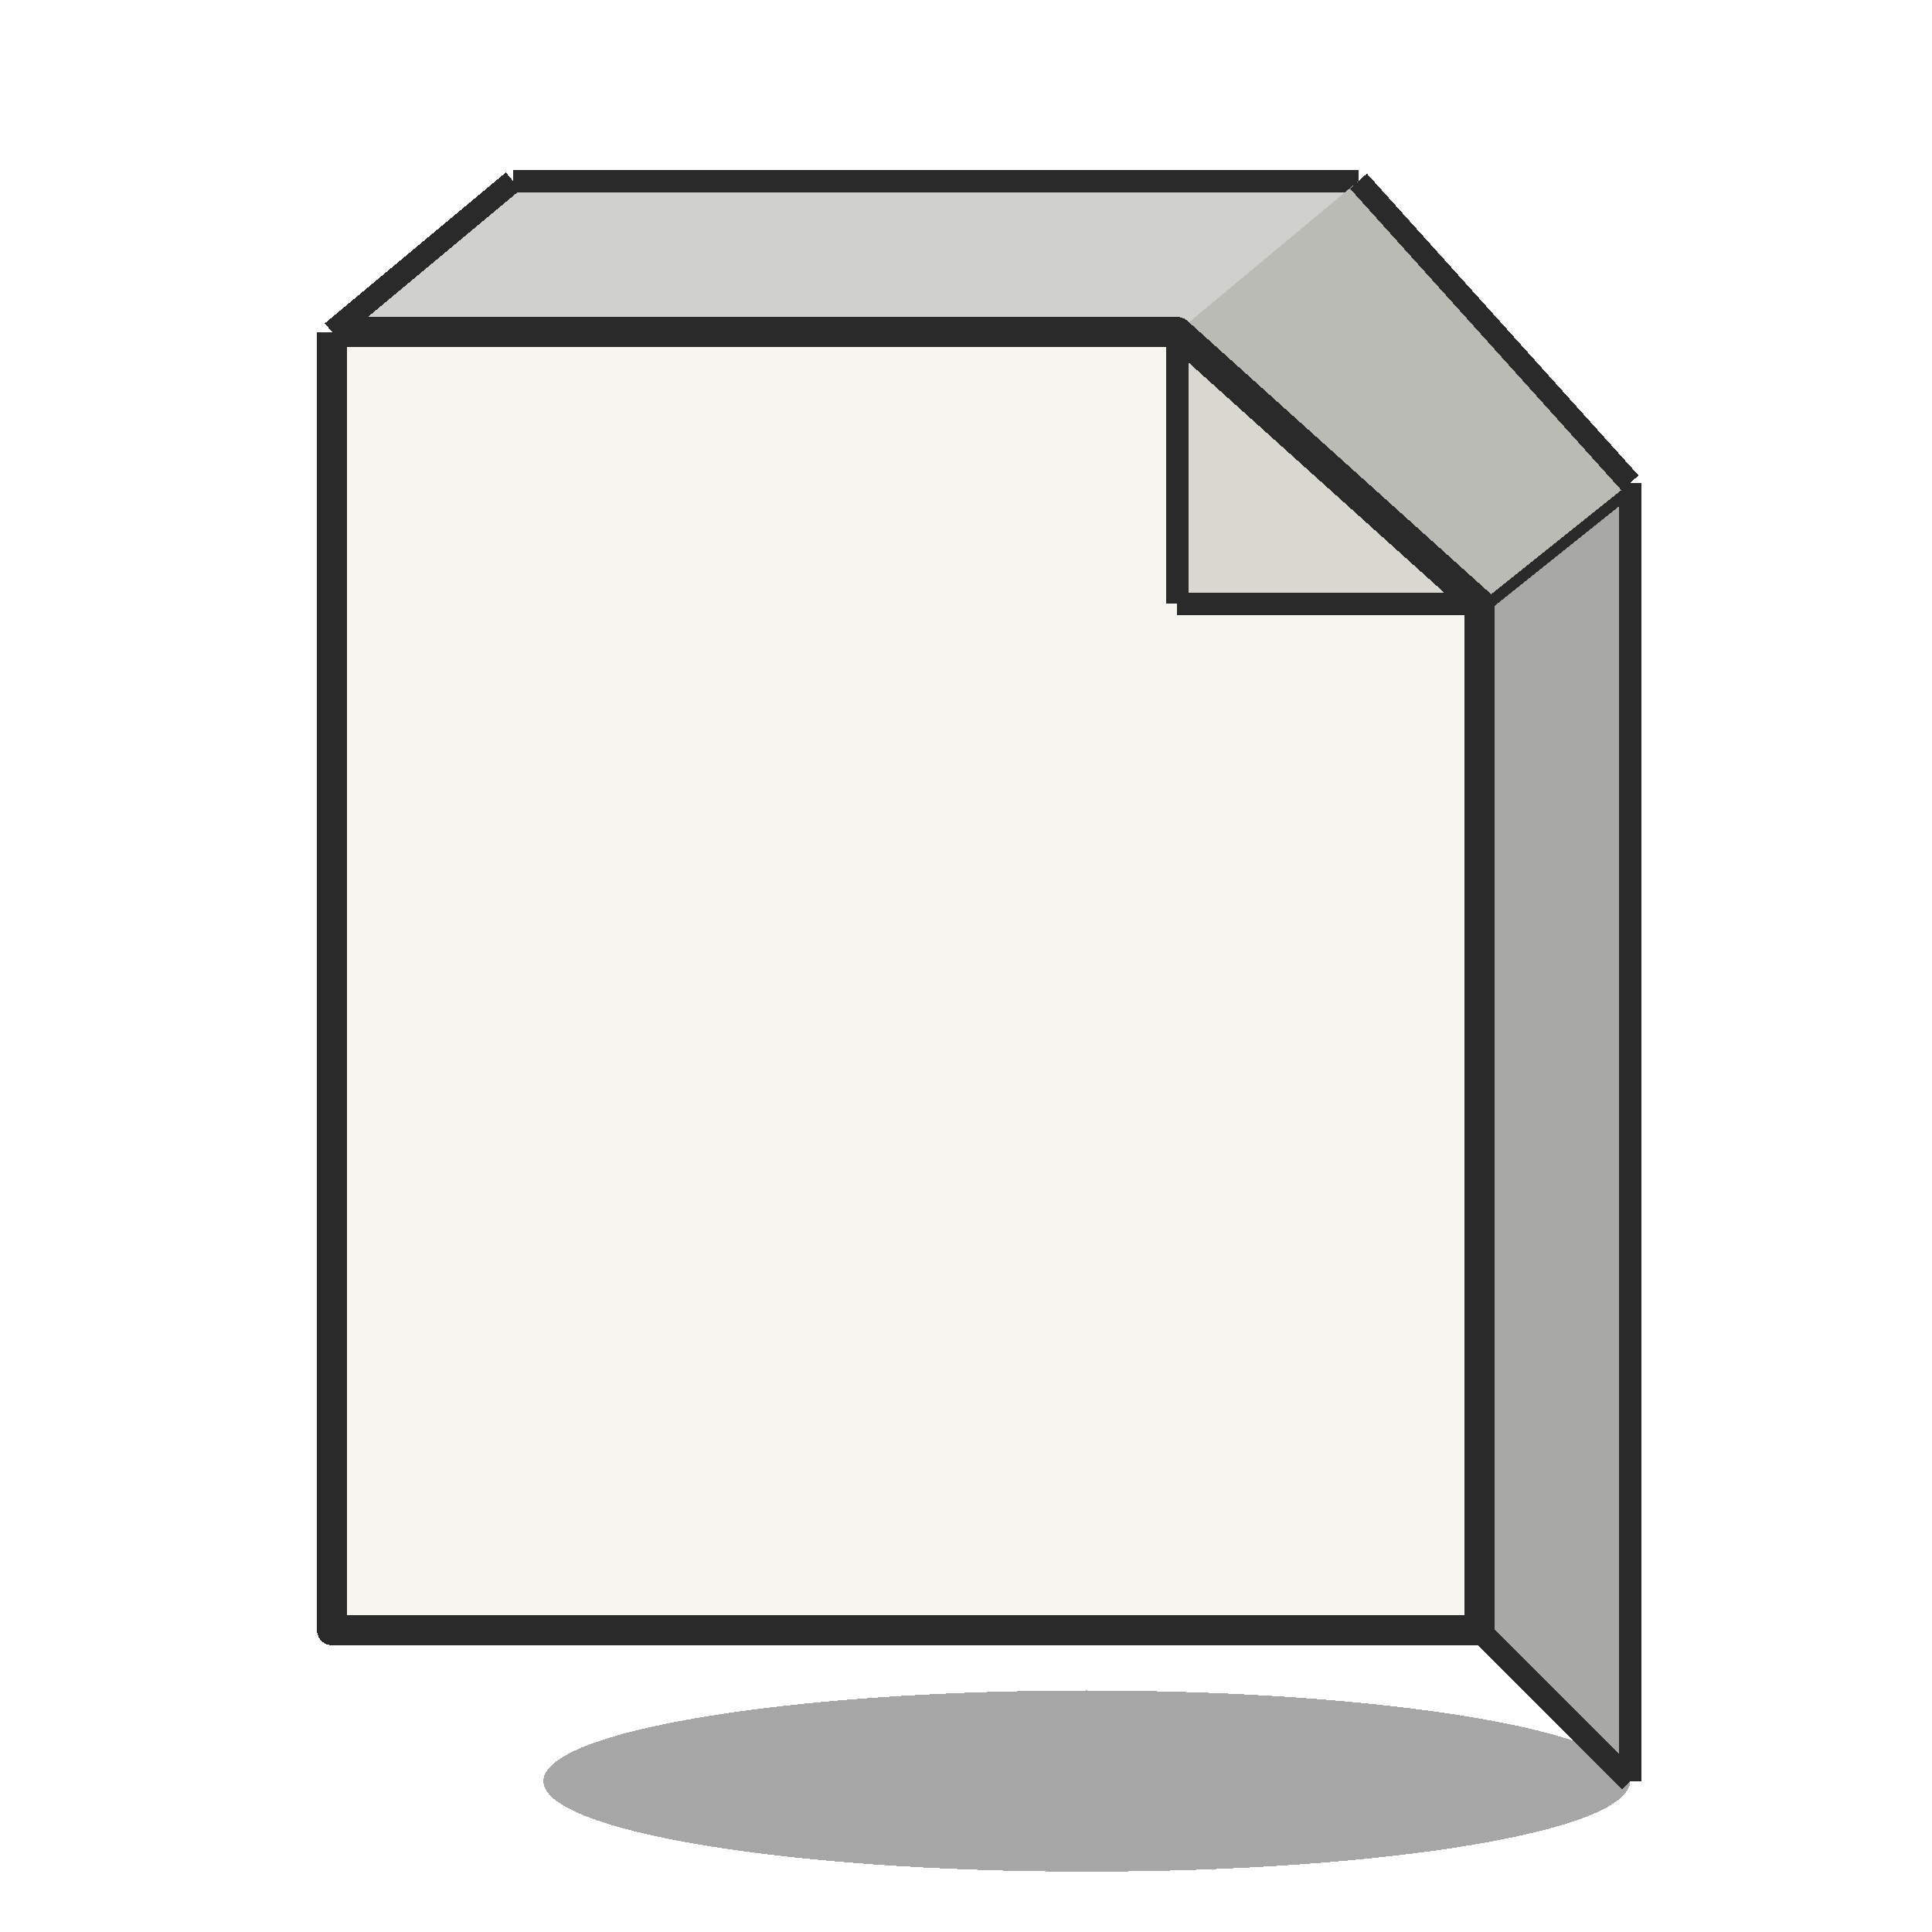
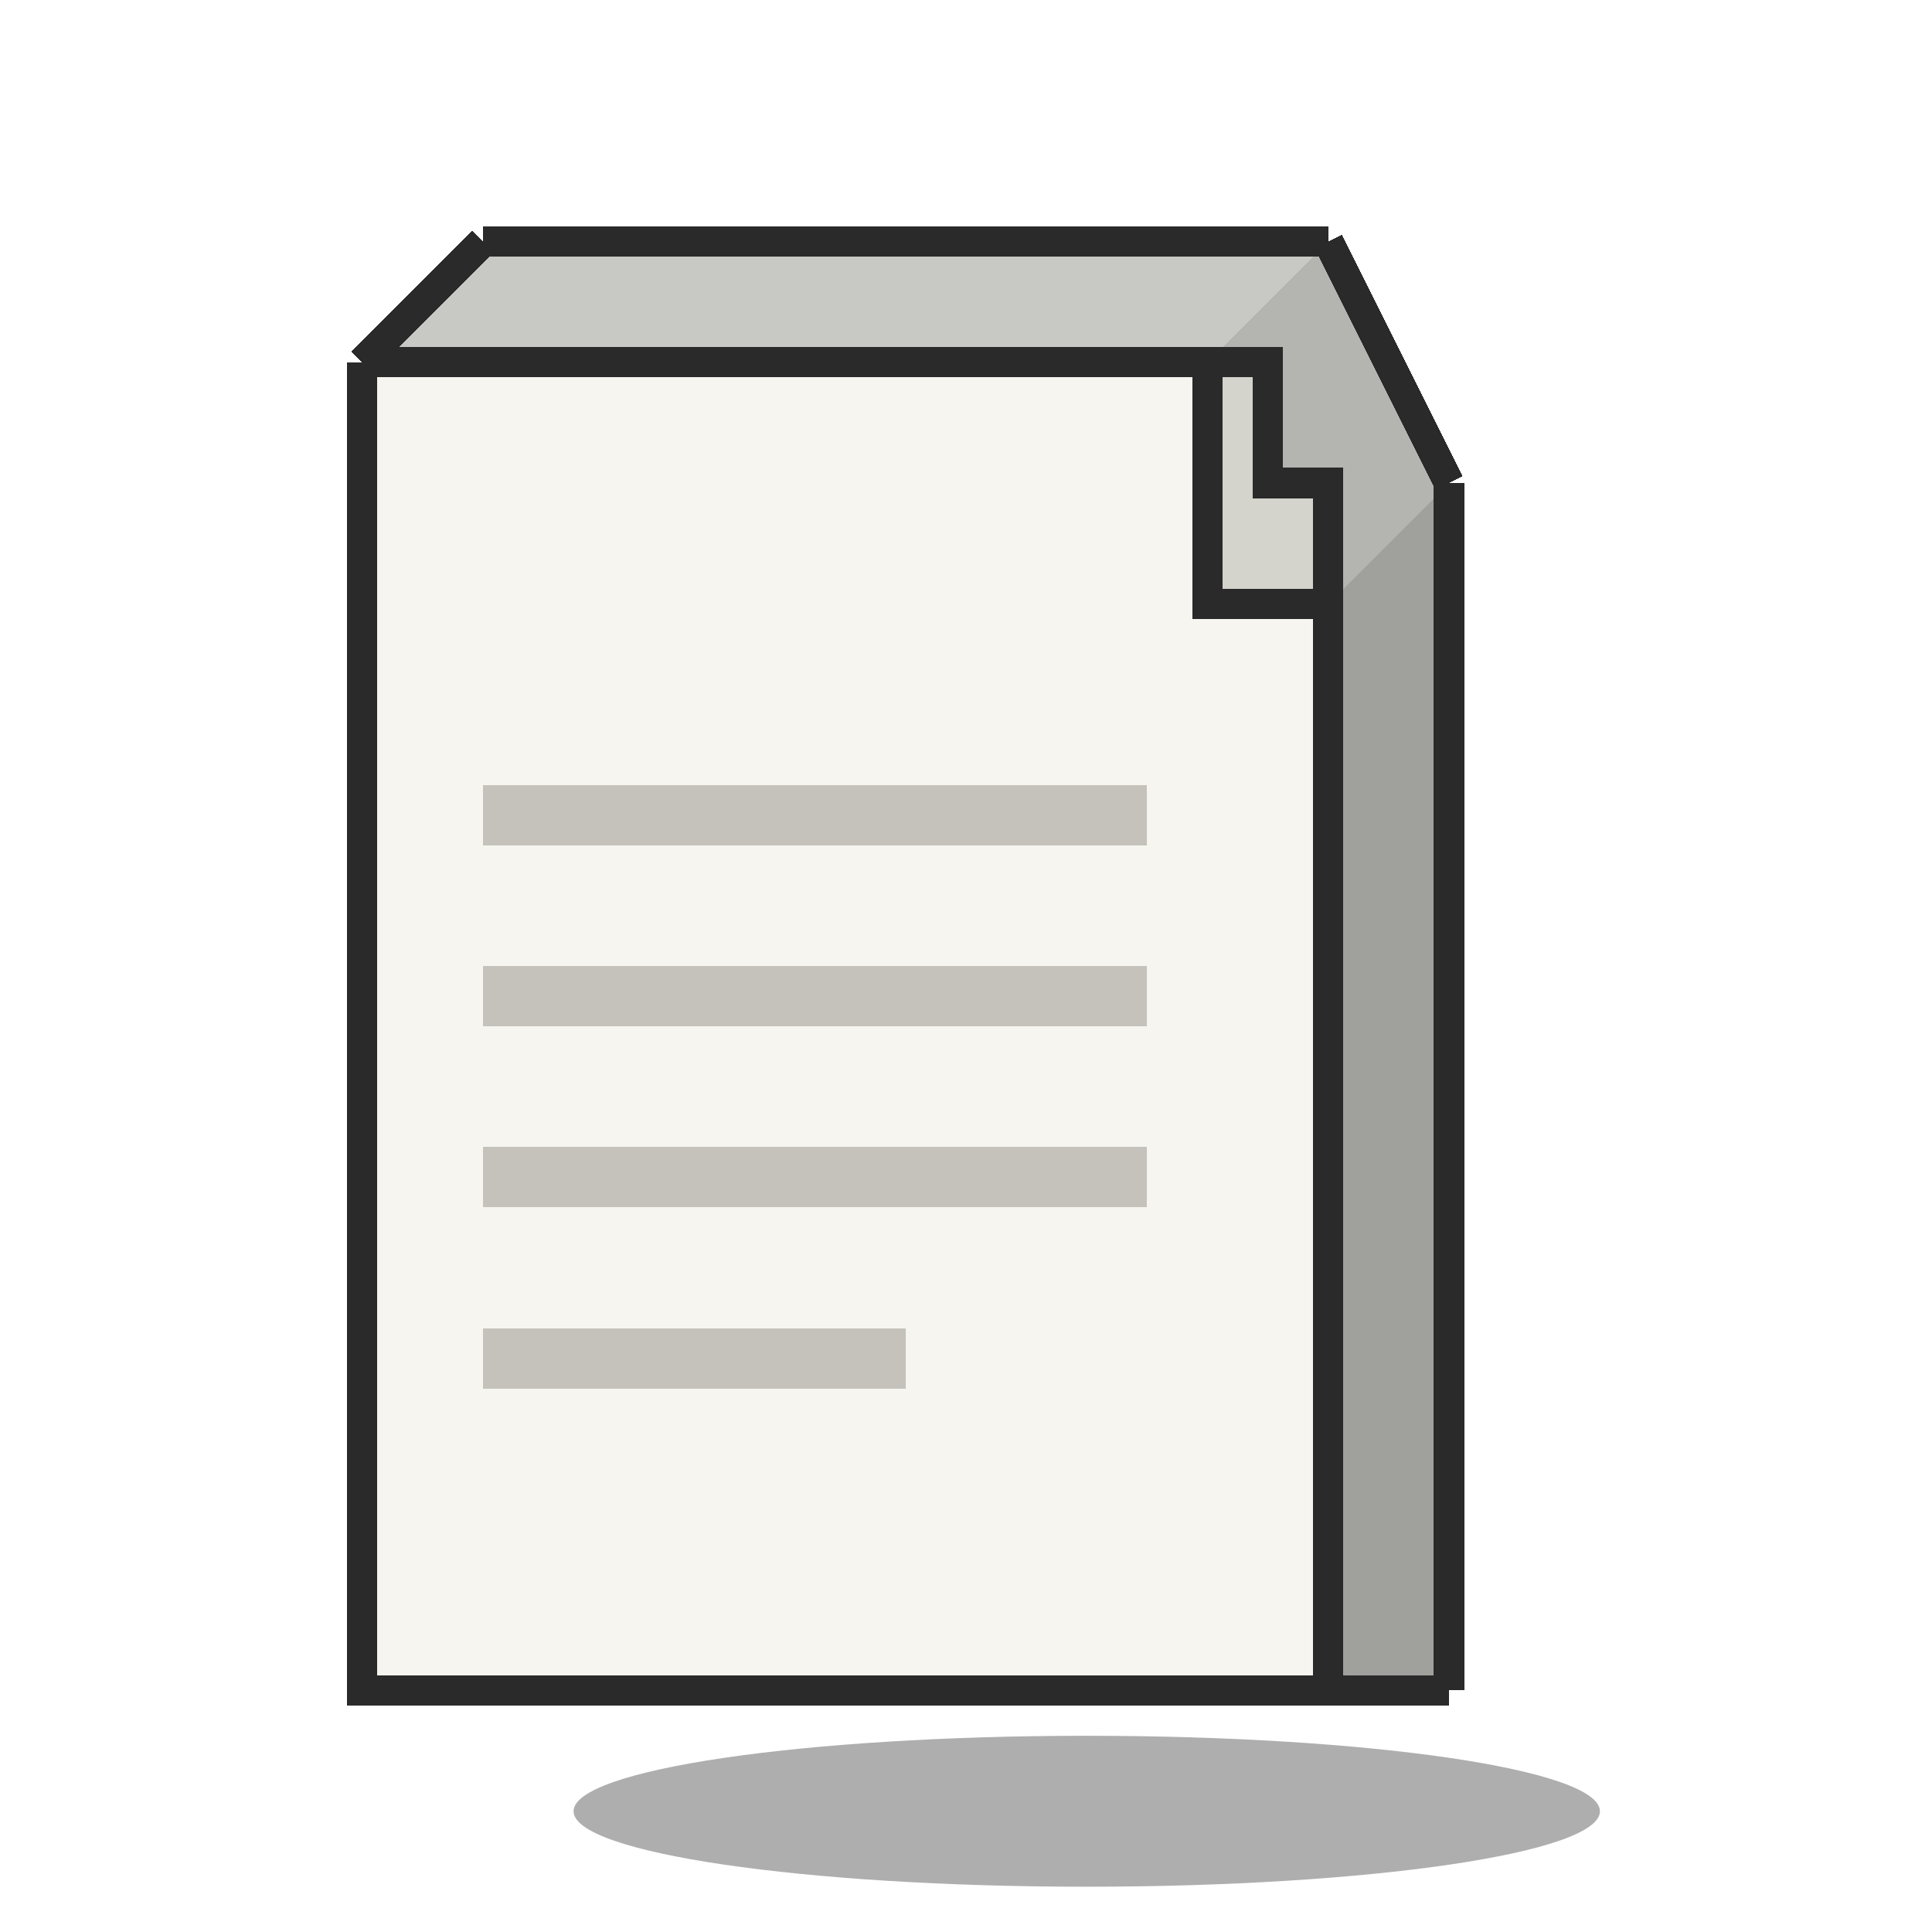
<svg xmlns="http://www.w3.org/2000/svg" viewBox="0 0 128 128" shape-rendering="crispEdges">
-   <ellipse cx="72" cy="118" rx="36" ry="6" fill="rgba(0,0,0,0.35)" />
-   <polygon points="22,22 78,22 90,12 34,12" fill="#d0d0cc" />
-   <line x1="22" y1="22" x2="34" y2="12" stroke="#2a2a2a" stroke-width="1.5" />
-   <line x1="34" y1="12" x2="90" y2="12" stroke="#2a2a2a" stroke-width="1.5" />
-   <polygon points="98,40 108,32 108,118 98,108" fill="#a8a8a4" />
-   <line x1="98" y1="40" x2="108" y2="32" stroke="#2a2a2a" stroke-width="1.5" />
-   <line x1="108" y1="32" x2="108" y2="118" stroke="#2a2a2a" stroke-width="1.5" />
-   <line x1="108" y1="118" x2="98" y2="108" stroke="#2a2a2a" stroke-width="1.5" />
-   <polygon points="78,22 98,40 108,32 90,12" fill="#bbbbb6" />
-   <line x1="90" y1="12" x2="108" y2="32" stroke="#2a2a2a" stroke-width="1.5" />
-   <polygon points="22,22 78,22 98,40 98,108 22,108" fill="#f6f5f0" />
-   <polygon points="78,22 98,40 78,40" fill="#d8d7d0" />
-   <polyline points="22,22 78,22 98,40 98,108 22,108 22,22" fill="none" stroke="#2a2a2a" stroke-width="2" stroke-linejoin="round" />
-   <line x1="78" y1="22" x2="78" y2="40" stroke="#2a2a2a" stroke-width="1.5" />
-   <line x1="78" y1="40" x2="98" y2="40" stroke="#2a2a2a" stroke-width="1.5" />
+   <ellipse cx="72" cy="120" rx="34" ry="5" fill="rgba(0,0,0,0.32)" shape-rendering="auto" />
+   <polygon points="24,24 80,24 88,16 32,16" fill="#c8c8c4" />
+   <polygon points="88,40 96,32 96,112 88,112" fill="#a0a09c" />
+   <polygon points="80,24 88,16 96,32 88,40" fill="#b4b4b0" />
+   <polygon points="24,24 80,24 84,24 84,32 88,32 88,40 88,112 24,112" fill="#f6f5f0" />
+   <polygon points="80,24 84,24 84,32 88,32 88,40 80,40" fill="#d4d3cc" />
+   <line x1="24" y1="24" x2="32" y2="16" stroke="#2a2a2a" stroke-width="2" />
+   <line x1="32" y1="16" x2="88" y2="16" stroke="#2a2a2a" stroke-width="2" />
+   <line x1="88" y1="16" x2="96" y2="32" stroke="#2a2a2a" stroke-width="2" />
+   <line x1="96" y1="32" x2="96" y2="112" stroke="#2a2a2a" stroke-width="2" />
+   <line x1="96" y1="112" x2="88" y2="112" stroke="#2a2a2a" stroke-width="2" />
+   <polyline points="24,24 80,24 84,24 84,32 88,32 88,112 24,112 24,24" fill="none" stroke="#2a2a2a" stroke-width="2" />
+   <polyline points="80,24 80,40 88,40" fill="none" stroke="#2a2a2a" stroke-width="2" />
+   <rect x="32" y="52" width="44" height="4" fill="#c4c2ba" />
+   <rect x="32" y="64" width="44" height="4" fill="#c4c2ba" />
+   <rect x="32" y="76" width="44" height="4" fill="#c4c2ba" />
+   <rect x="32" y="88" width="28" height="4" fill="#c4c2ba" />
</svg>
